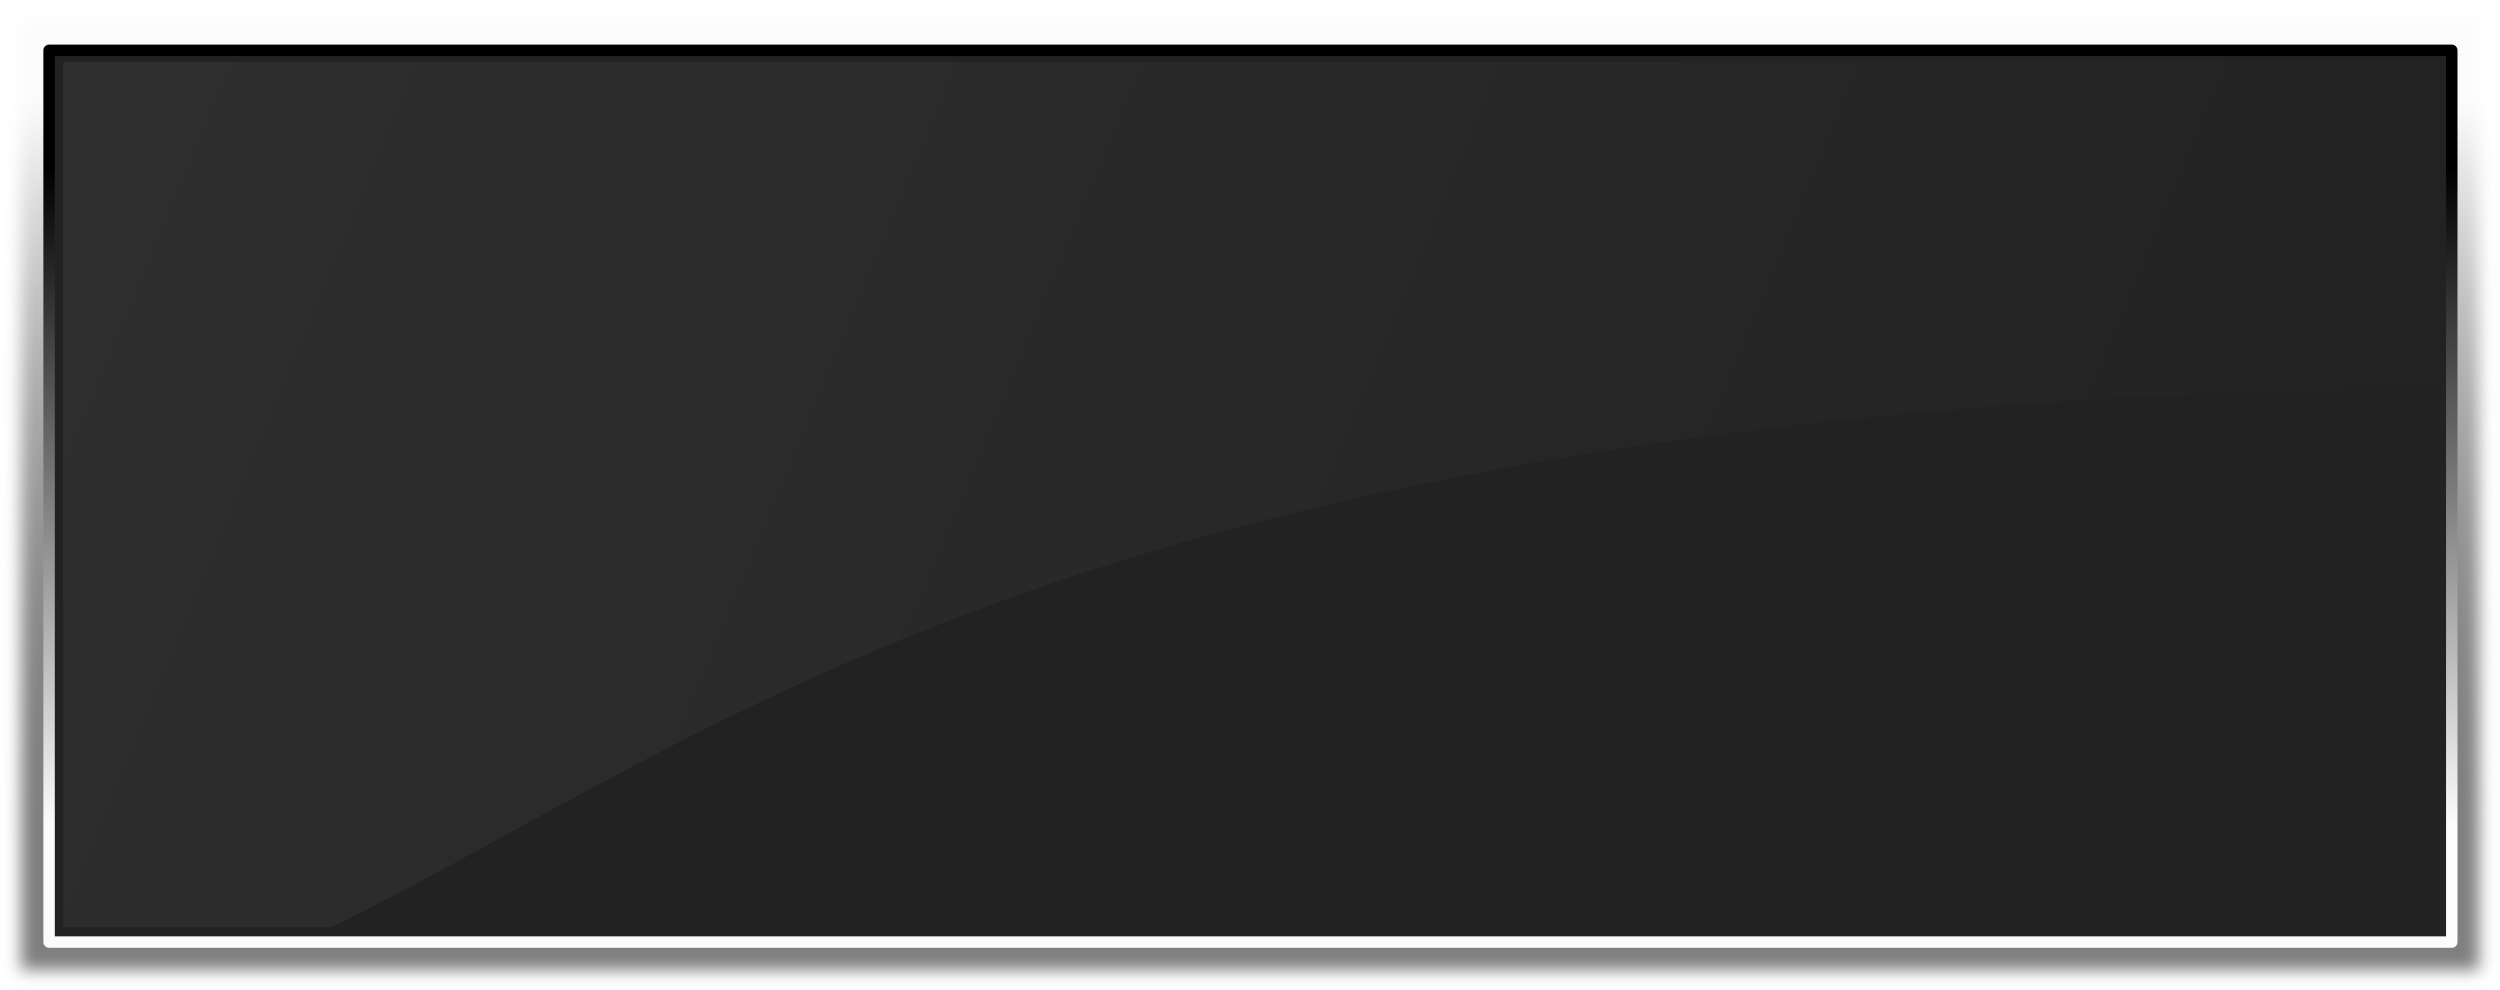
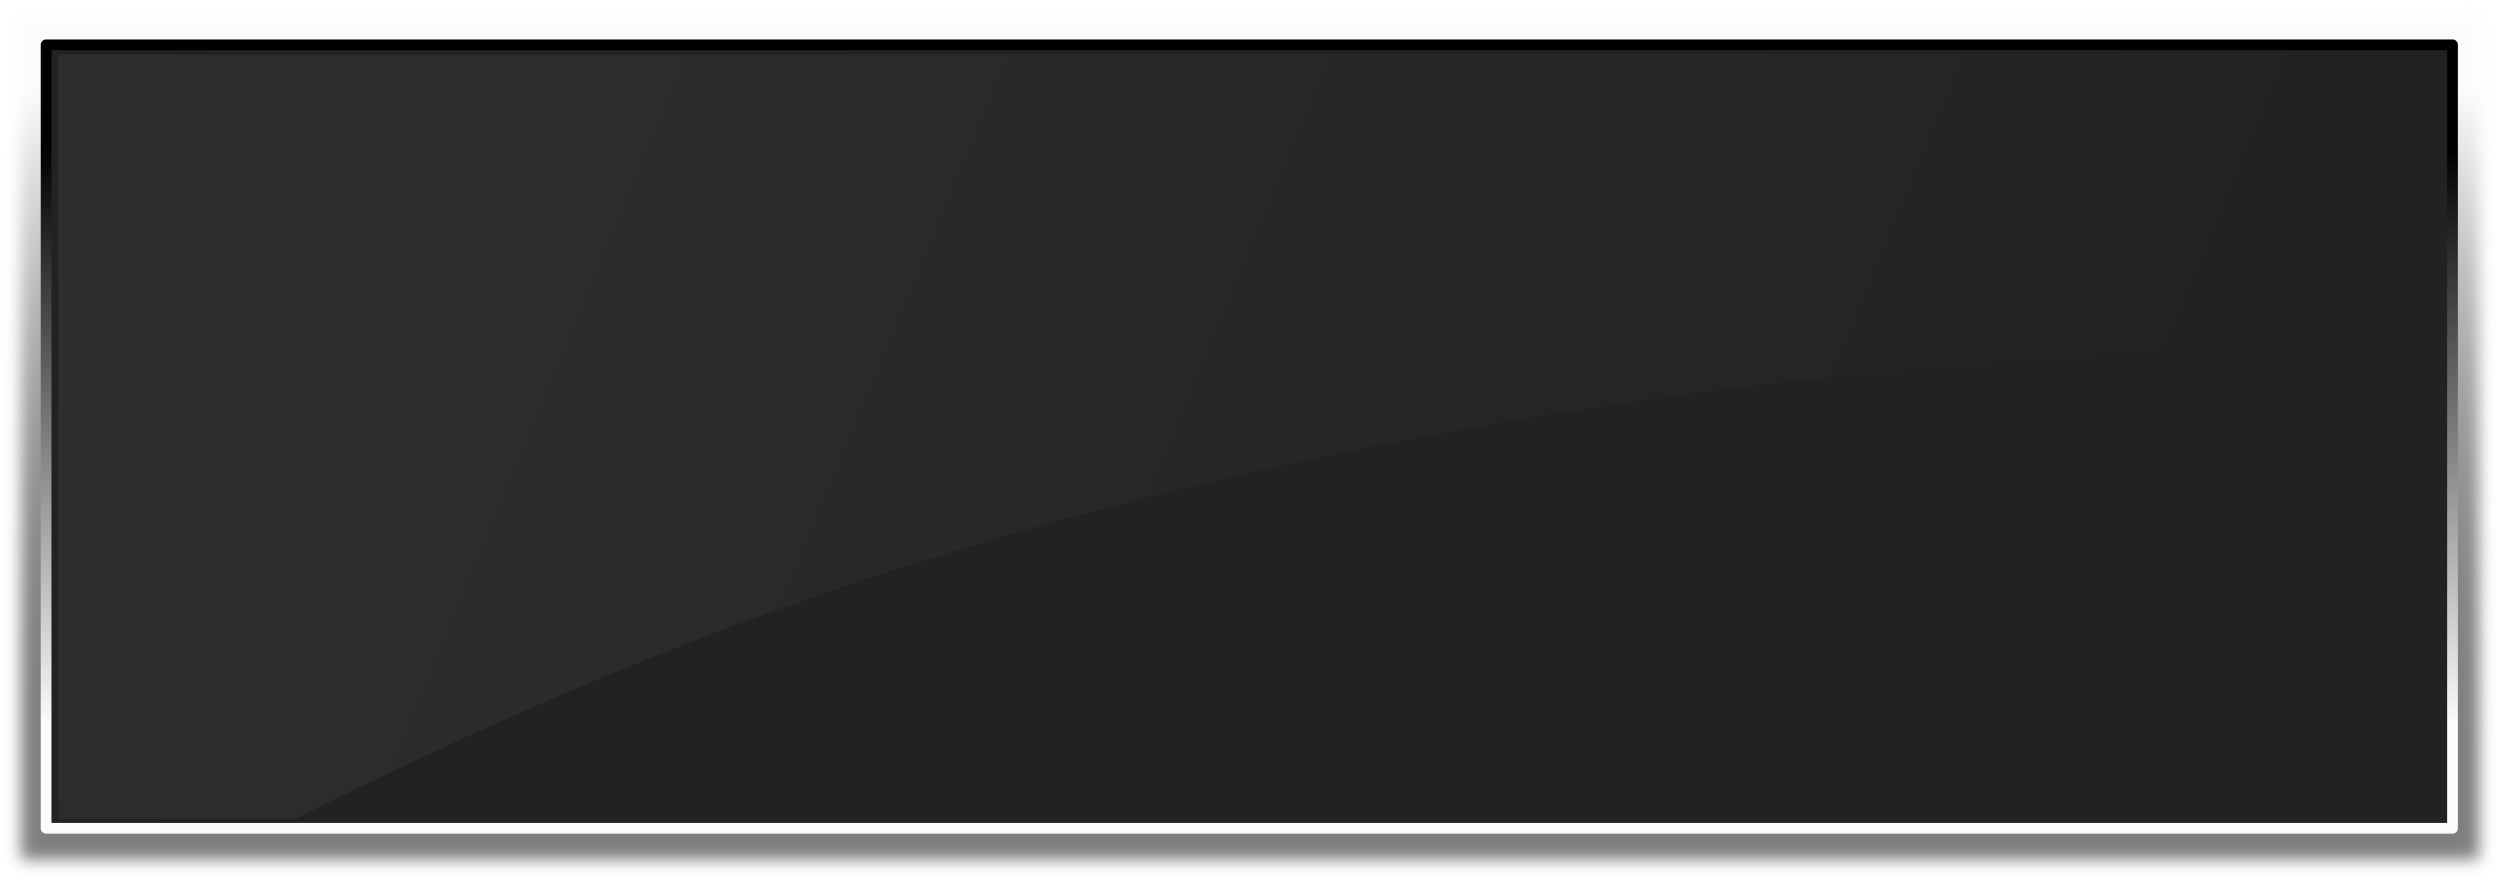
- <svg xmlns="http://www.w3.org/2000/svg" xmlns:xlink="http://www.w3.org/1999/xlink" version="1.1" id="svg869" width="885.755" height="350.618" viewBox="0 0 885.755 350.618">
+ <svg xmlns="http://www.w3.org/2000/svg" xmlns:xlink="http://www.w3.org/1999/xlink" version="1.1" id="svg869" width="1003.253" height="351.872" viewBox="0 0 1003.253 351.872">
  <defs id="defs873">
    <linearGradient id="linearGradient1039">
      <stop style="stop-color:#ffffff;stop-opacity:1" offset="0" id="stop1035" />
      <stop style="stop-color:#ffffff;stop-opacity:0" offset="1" id="stop1037" />
    </linearGradient>
    <linearGradient id="linearGradient954">
      <stop id="stop950" offset="0" style="stop-color:#fbfbfb;stop-opacity:1" />
      <stop id="stop952" offset="1" style="stop-color:#000000;stop-opacity:1" />
    </linearGradient>
    <linearGradient id="linearGradient902">
      <stop style="stop-color:#fbfbfb;stop-opacity:1" offset="0" id="stop898" />
      <stop style="stop-color:#000000;stop-opacity:0.502" offset="1" id="stop900" />
    </linearGradient>
-     <linearGradient xlink:href="#linearGradient902" id="linearGradient904" x1="420" y1="43.121" x2="420" y2="303.121" gradientUnits="userSpaceOnUse" gradientTransform="translate(-2.607377,-6.225506)" />
-     <linearGradient xlink:href="#linearGradient1039" id="linearGradient1041" x1="0" y1="3.121" x2="820" y2="343.121" gradientUnits="userSpaceOnUse" gradientTransform="translate(-2.607377,-6.225506)" />
+     <linearGradient xlink:href="#linearGradient902" id="linearGradient904" x1="420" y1="43.121" x2="420" y2="303.121" gradientUnits="userSpaceOnUse" gradientTransform="translate(-1.626725,-6.200844)" />
+     <linearGradient xlink:href="#linearGradient1039" id="linearGradient1041" x1="0" y1="3.121" x2="820" y2="343.121" gradientUnits="userSpaceOnUse" gradientTransform="translate(-1.626725,-6.200844)" />
    <filter style="color-interpolation-filters:sRGB" id="filter1115" x="-0.008" width="1.017" y="-0.02" height="1.041">
      <feGaussianBlur stdDeviation="2.9" id="feGaussianBlur1117" />
    </filter>
-     <linearGradient xlink:href="#linearGradient954" id="linearGradient948-3" gradientUnits="userSpaceOnUse" x1="420" y1="283.121" x2="420" y2="63.121" gradientTransform="matrix(1.091378,0,0,1.05316,-4.434931,-6.523129)" />
+     <linearGradient xlink:href="#linearGradient954" id="linearGradient948-3" gradientUnits="userSpaceOnUse" x1="420" y1="283.121" x2="420" y2="63.121" gradientTransform="matrix(1.238071,0,0,1.048029,-6.261507,-6.223744)" />
  </defs>
-   <rect style="display:none;opacity:1;fill:#c2c2c2;fill-opacity:1;stroke:none;stroke-width:7.559;stroke-linecap:round;stroke-linejoin:round;stroke-miterlimit:4;stroke-dasharray:none;stroke-dashoffset:0;stroke-opacity:1;paint-order:normal" id="rect930" width="1006.736" height="548.312" x="-62.607" y="-83.105" />
-   <rect style="display:inline;opacity:1;fill:url(#linearGradient904);fill-opacity:1;stroke:none;stroke-width:7.559;stroke-linecap:round;stroke-linejoin:round;stroke-miterlimit:4;stroke-dasharray:none;stroke-dashoffset:0;stroke-opacity:1;paint-order:normal;filter:url(#filter1115)" id="rect881-3" width="870.97" height="336.828" x="7.393" y="6.895" ry="0" />
-   <rect style="display:inline;opacity:1;fill:#222222;fill-opacity:1;stroke:url(#linearGradient948-3);stroke-width:4.052;stroke-linecap:round;stroke-linejoin:round;stroke-miterlimit:4;stroke-dasharray:none;stroke-dashoffset:0;stroke-opacity:1;paint-order:normal" id="rect881-5" width="851.275" height="315.948" x="17.393" y="17.827" ry="0" />
-   <path style="display:inline;opacity:0.062;fill:url(#linearGradient1041);fill-opacity:1;fill-rule:evenodd;stroke:none;stroke-width:1px;stroke-linecap:butt;stroke-linejoin:miter;stroke-opacity:1" d="m 22.393,328.566 h 95 c 138.37,-68.026 269.166,-184.745 747,-191.671 V 21.895 H 22.393 Z" id="path1025" />
+   <rect style="display:none;opacity:1;fill:#c2c2c2;fill-opacity:1;stroke:none;stroke-width:7.559;stroke-linecap:round;stroke-linejoin:round;stroke-miterlimit:4;stroke-dasharray:none;stroke-dashoffset:0;stroke-opacity:1;paint-order:normal" id="rect930" width="1006.736" height="548.312" x="-61.627" y="-83.08" />
+   <rect style="display:inline;opacity:1;fill:url(#linearGradient904);fill-opacity:1;stroke:none;stroke-width:7.559;stroke-linecap:round;stroke-linejoin:round;stroke-miterlimit:4;stroke-dasharray:none;stroke-dashoffset:0;stroke-opacity:1;paint-order:normal;filter:url(#filter1115)" id="rect881-3" width="986.507" height="338.033" x="8.373" y="6.92" ry="0" />
+   <rect style="display:inline;opacity:1;fill:#222222;fill-opacity:1;stroke:url(#linearGradient948-3);stroke-width:4.305;stroke-linecap:round;stroke-linejoin:round;stroke-miterlimit:4;stroke-dasharray:none;stroke-dashoffset:0;stroke-opacity:1;paint-order:normal" id="rect881-5" width="965.695" height="314.409" x="18.5" y="17.978" ry="0" />
+   <path style="display:inline;opacity:0.062;fill:url(#linearGradient1041);fill-opacity:1;fill-rule:evenodd;stroke:none;stroke-width:1px;stroke-linecap:butt;stroke-linejoin:miter;stroke-opacity:1" d="m 23.373,328.591 h 95 c 138.37,-68.026 383.166,-184.745 861,-191.671 V 21.92 H 23.373 Z" id="path1025" />
</svg>
